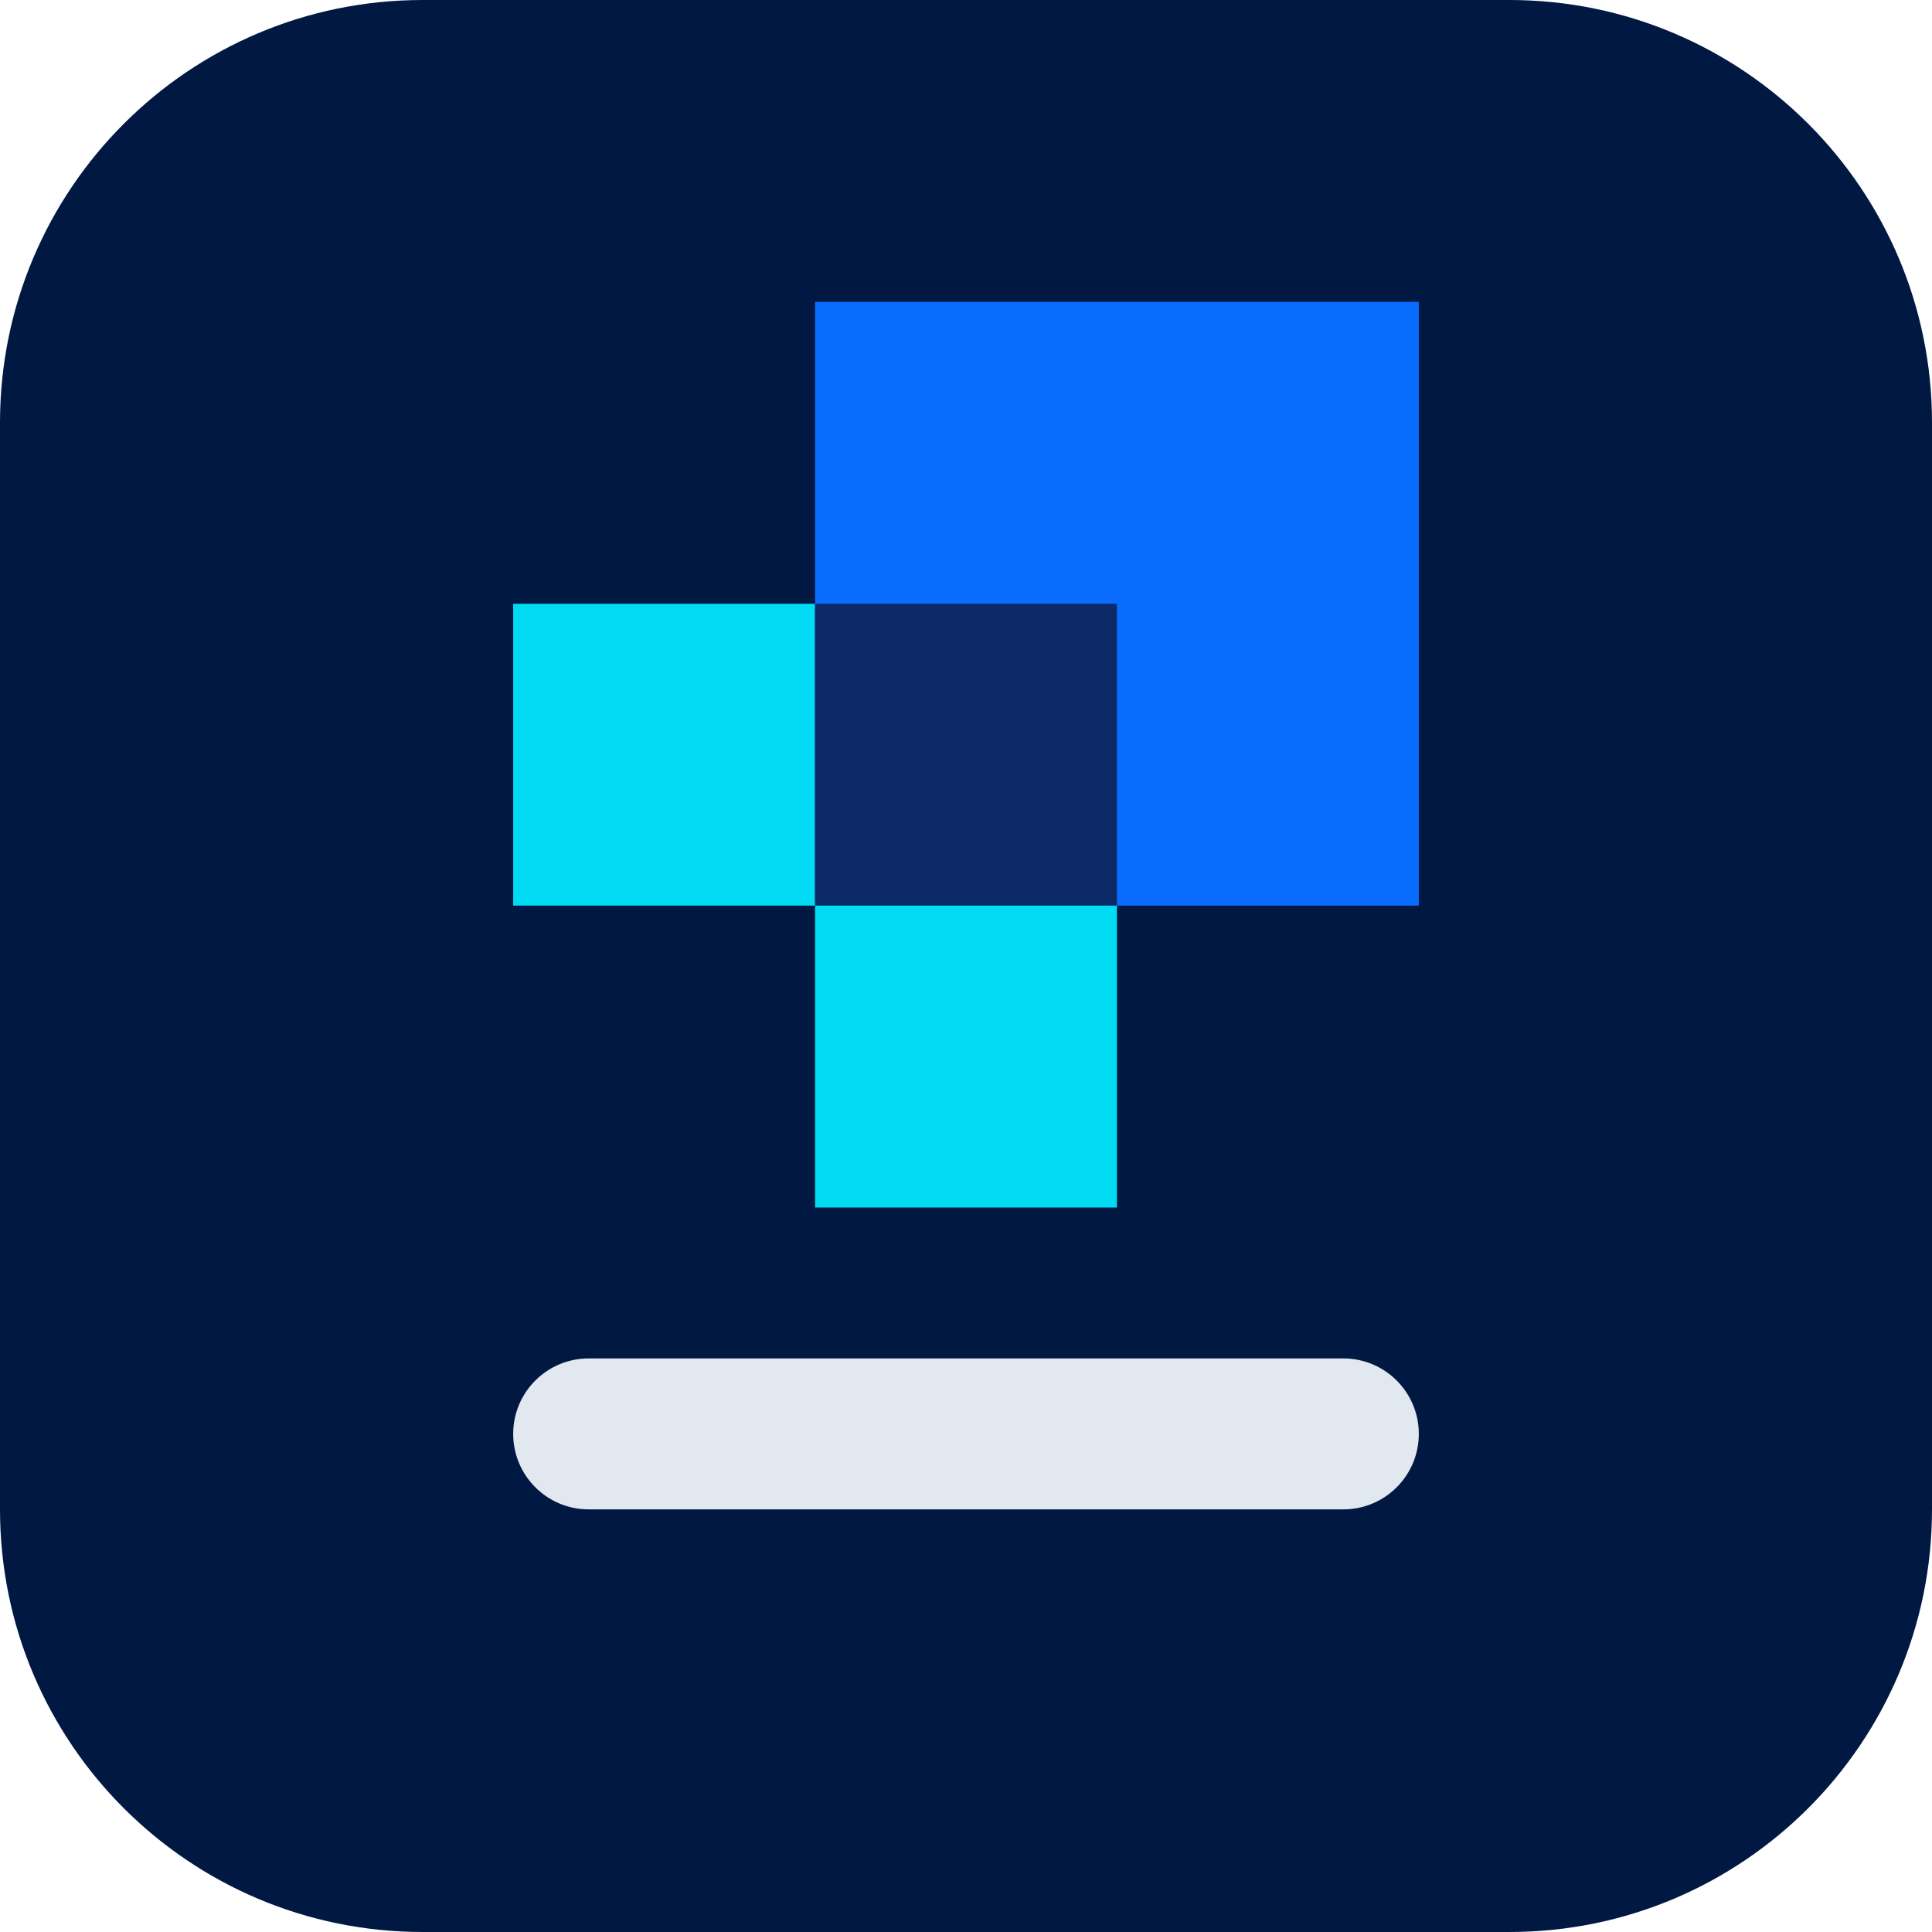
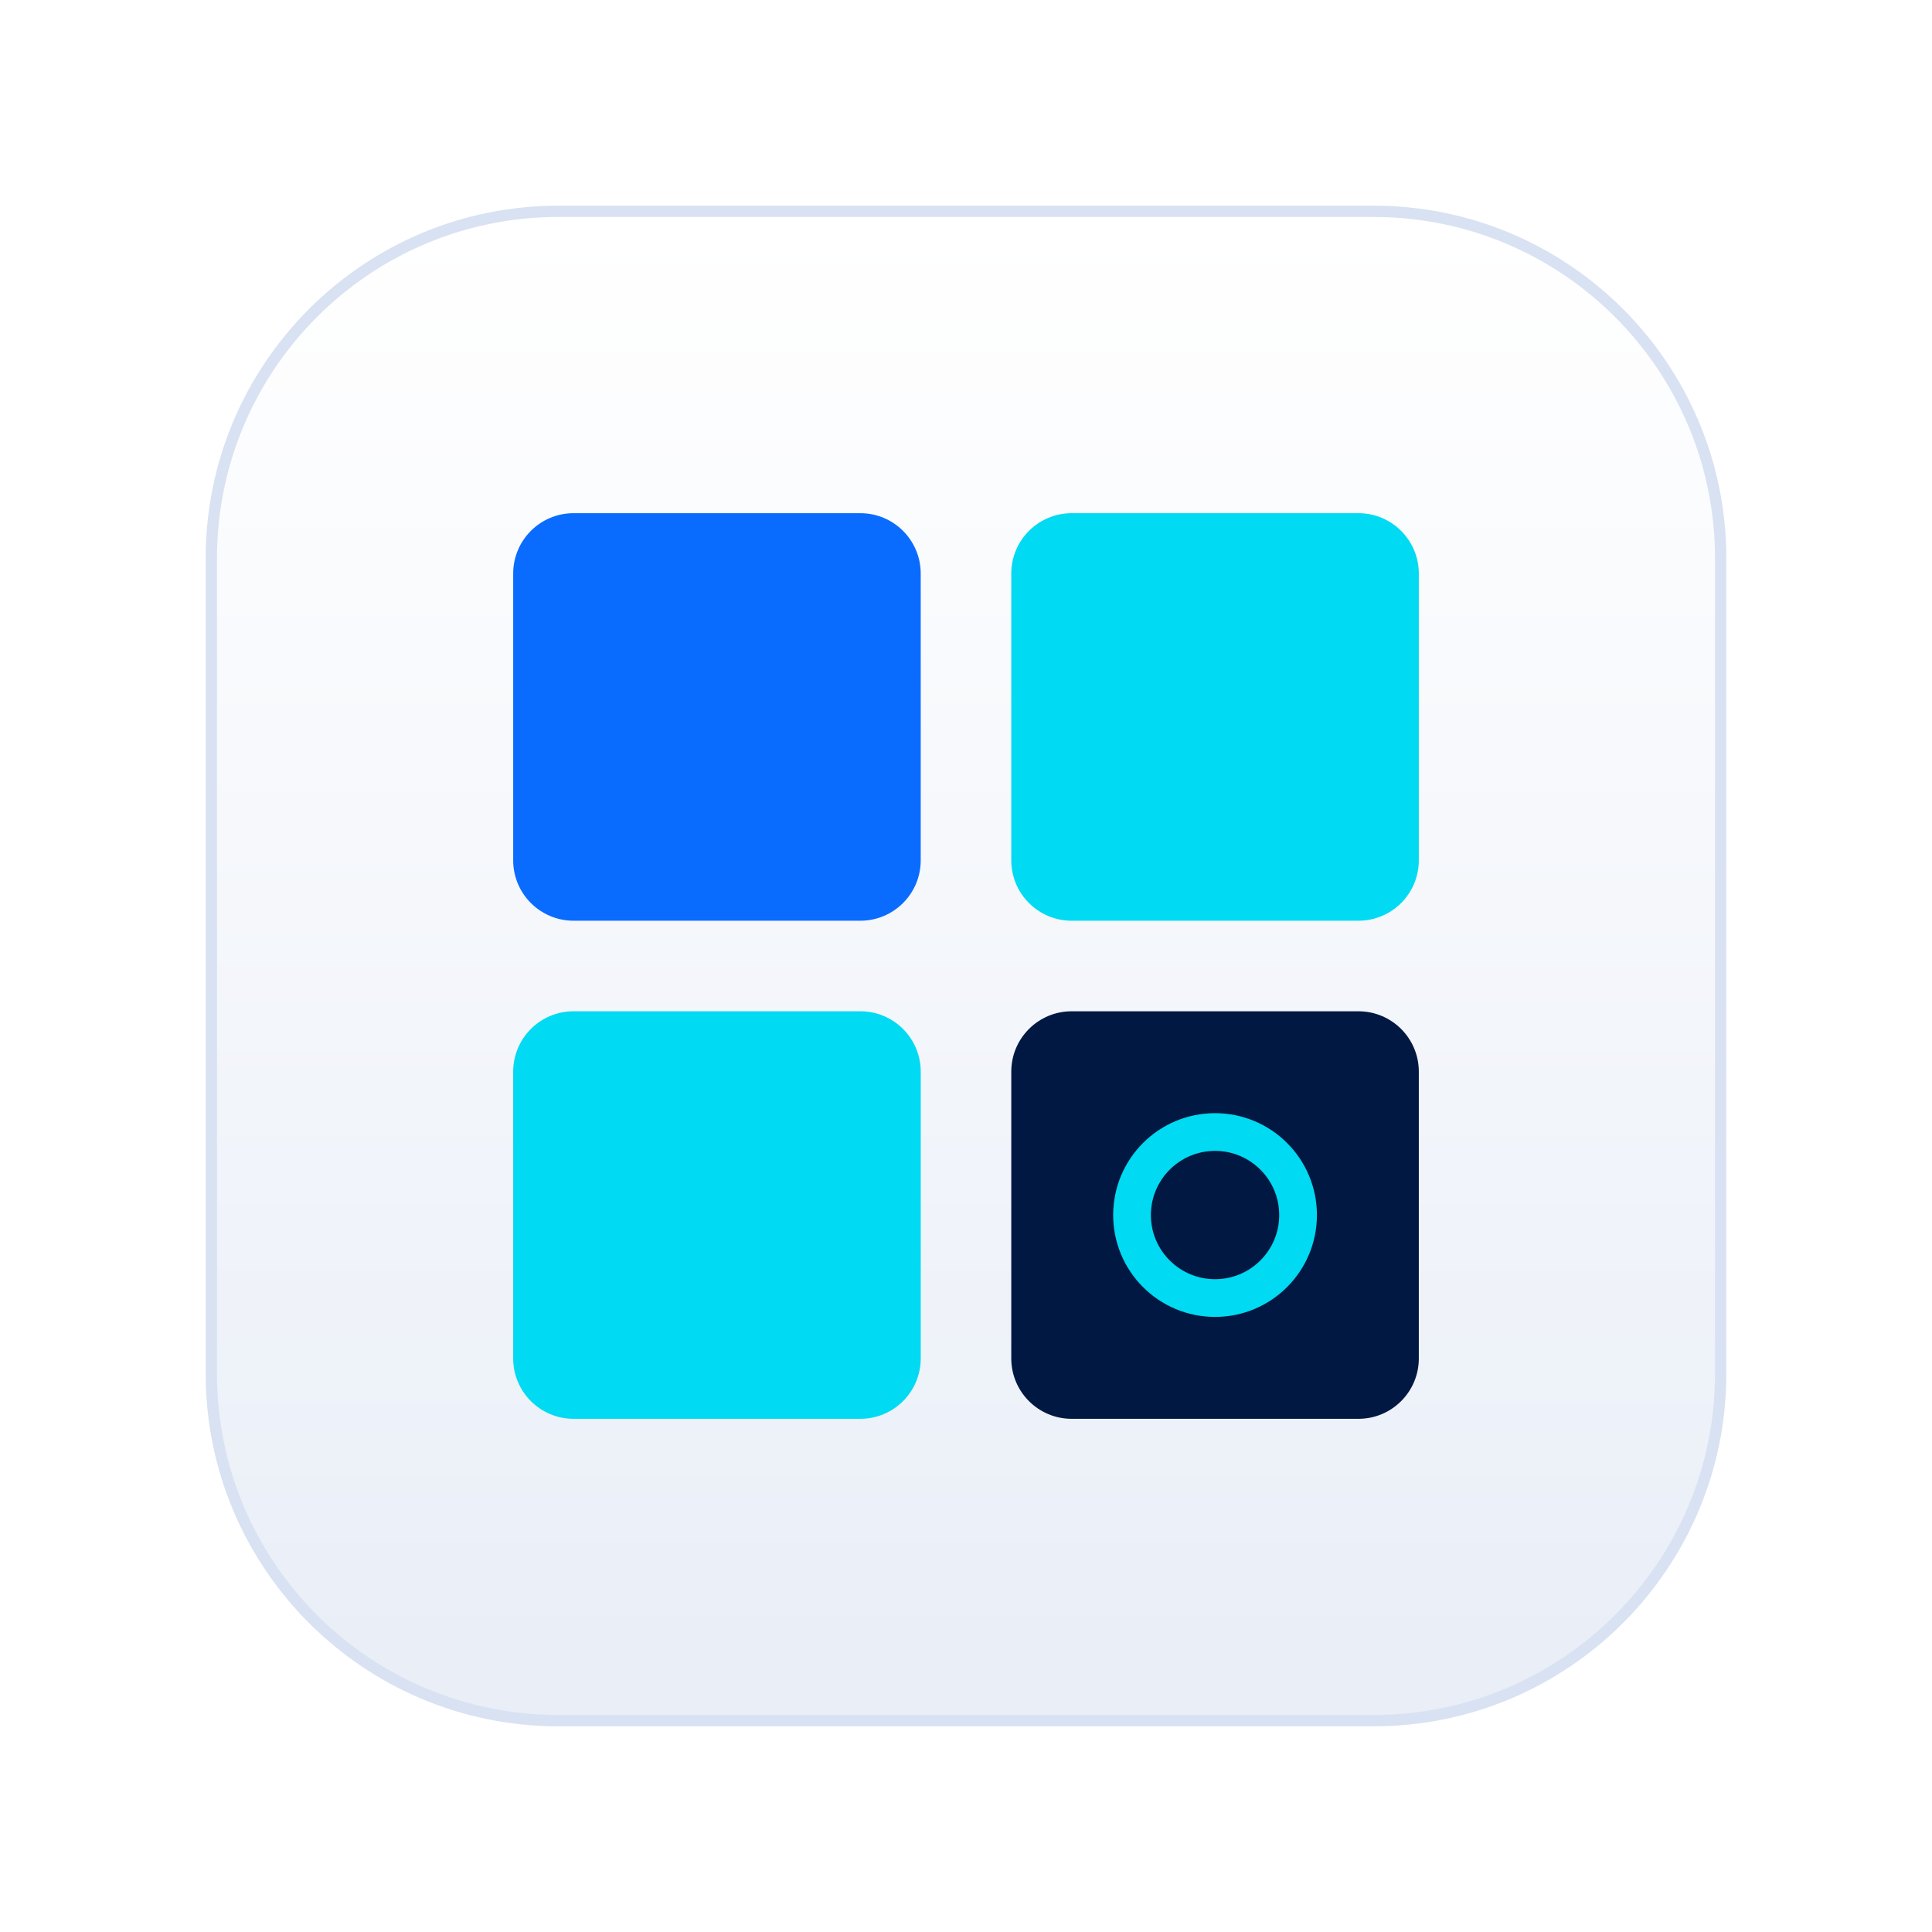
- <svg xmlns="http://www.w3.org/2000/svg" width="64" height="64" viewBox="0 0 64 64">
-   <rect width="64" height="64" rx="14" fill="#001842" />
-   <rect x="27" y="10" width="20" height="20" fill="#0A6CFF" />
-   <rect x="17" y="20" width="10" height="10" fill="#00DAF2" />
-   <rect x="27" y="20" width="10" height="10" fill="#0B2A66" />
-   <rect x="27" y="30" width="10" height="10" fill="#00DAF2" />
-   <rect x="17" y="45" width="30" height="5" rx="2.5" fill="#E2E8F0" />
+ <svg xmlns="http://www.w3.org/2000/svg" viewBox="0 0 512 512" width="512" height="512">
+   <defs>
+     <linearGradient id="t" x1="0" y1="0" x2="0" y2="1">
+       <stop offset="0" stop-color="#ffffff" />
+       <stop offset="1" stop-color="#e9eef7" />
+     </linearGradient>
+   </defs>
+   <rect x="56" y="56" width="400" height="400" rx="92" fill="url(#t)" stroke="#d9e2f2" stroke-width="3" />
+   <rect x="136" y="136" width="108" height="108" rx="16" fill="#0a6cff" />
+   <rect x="268" y="136" width="108" height="108" rx="16" fill="#00daf2" />
+   <rect x="136" y="268" width="108" height="108" rx="16" fill="#00daf2" />
+   <rect x="268" y="268" width="108" height="108" rx="16" fill="#001842" />
+   <circle cx="322" cy="322" r="22" fill="none" stroke="#00daf2" stroke-width="10" />
</svg>
